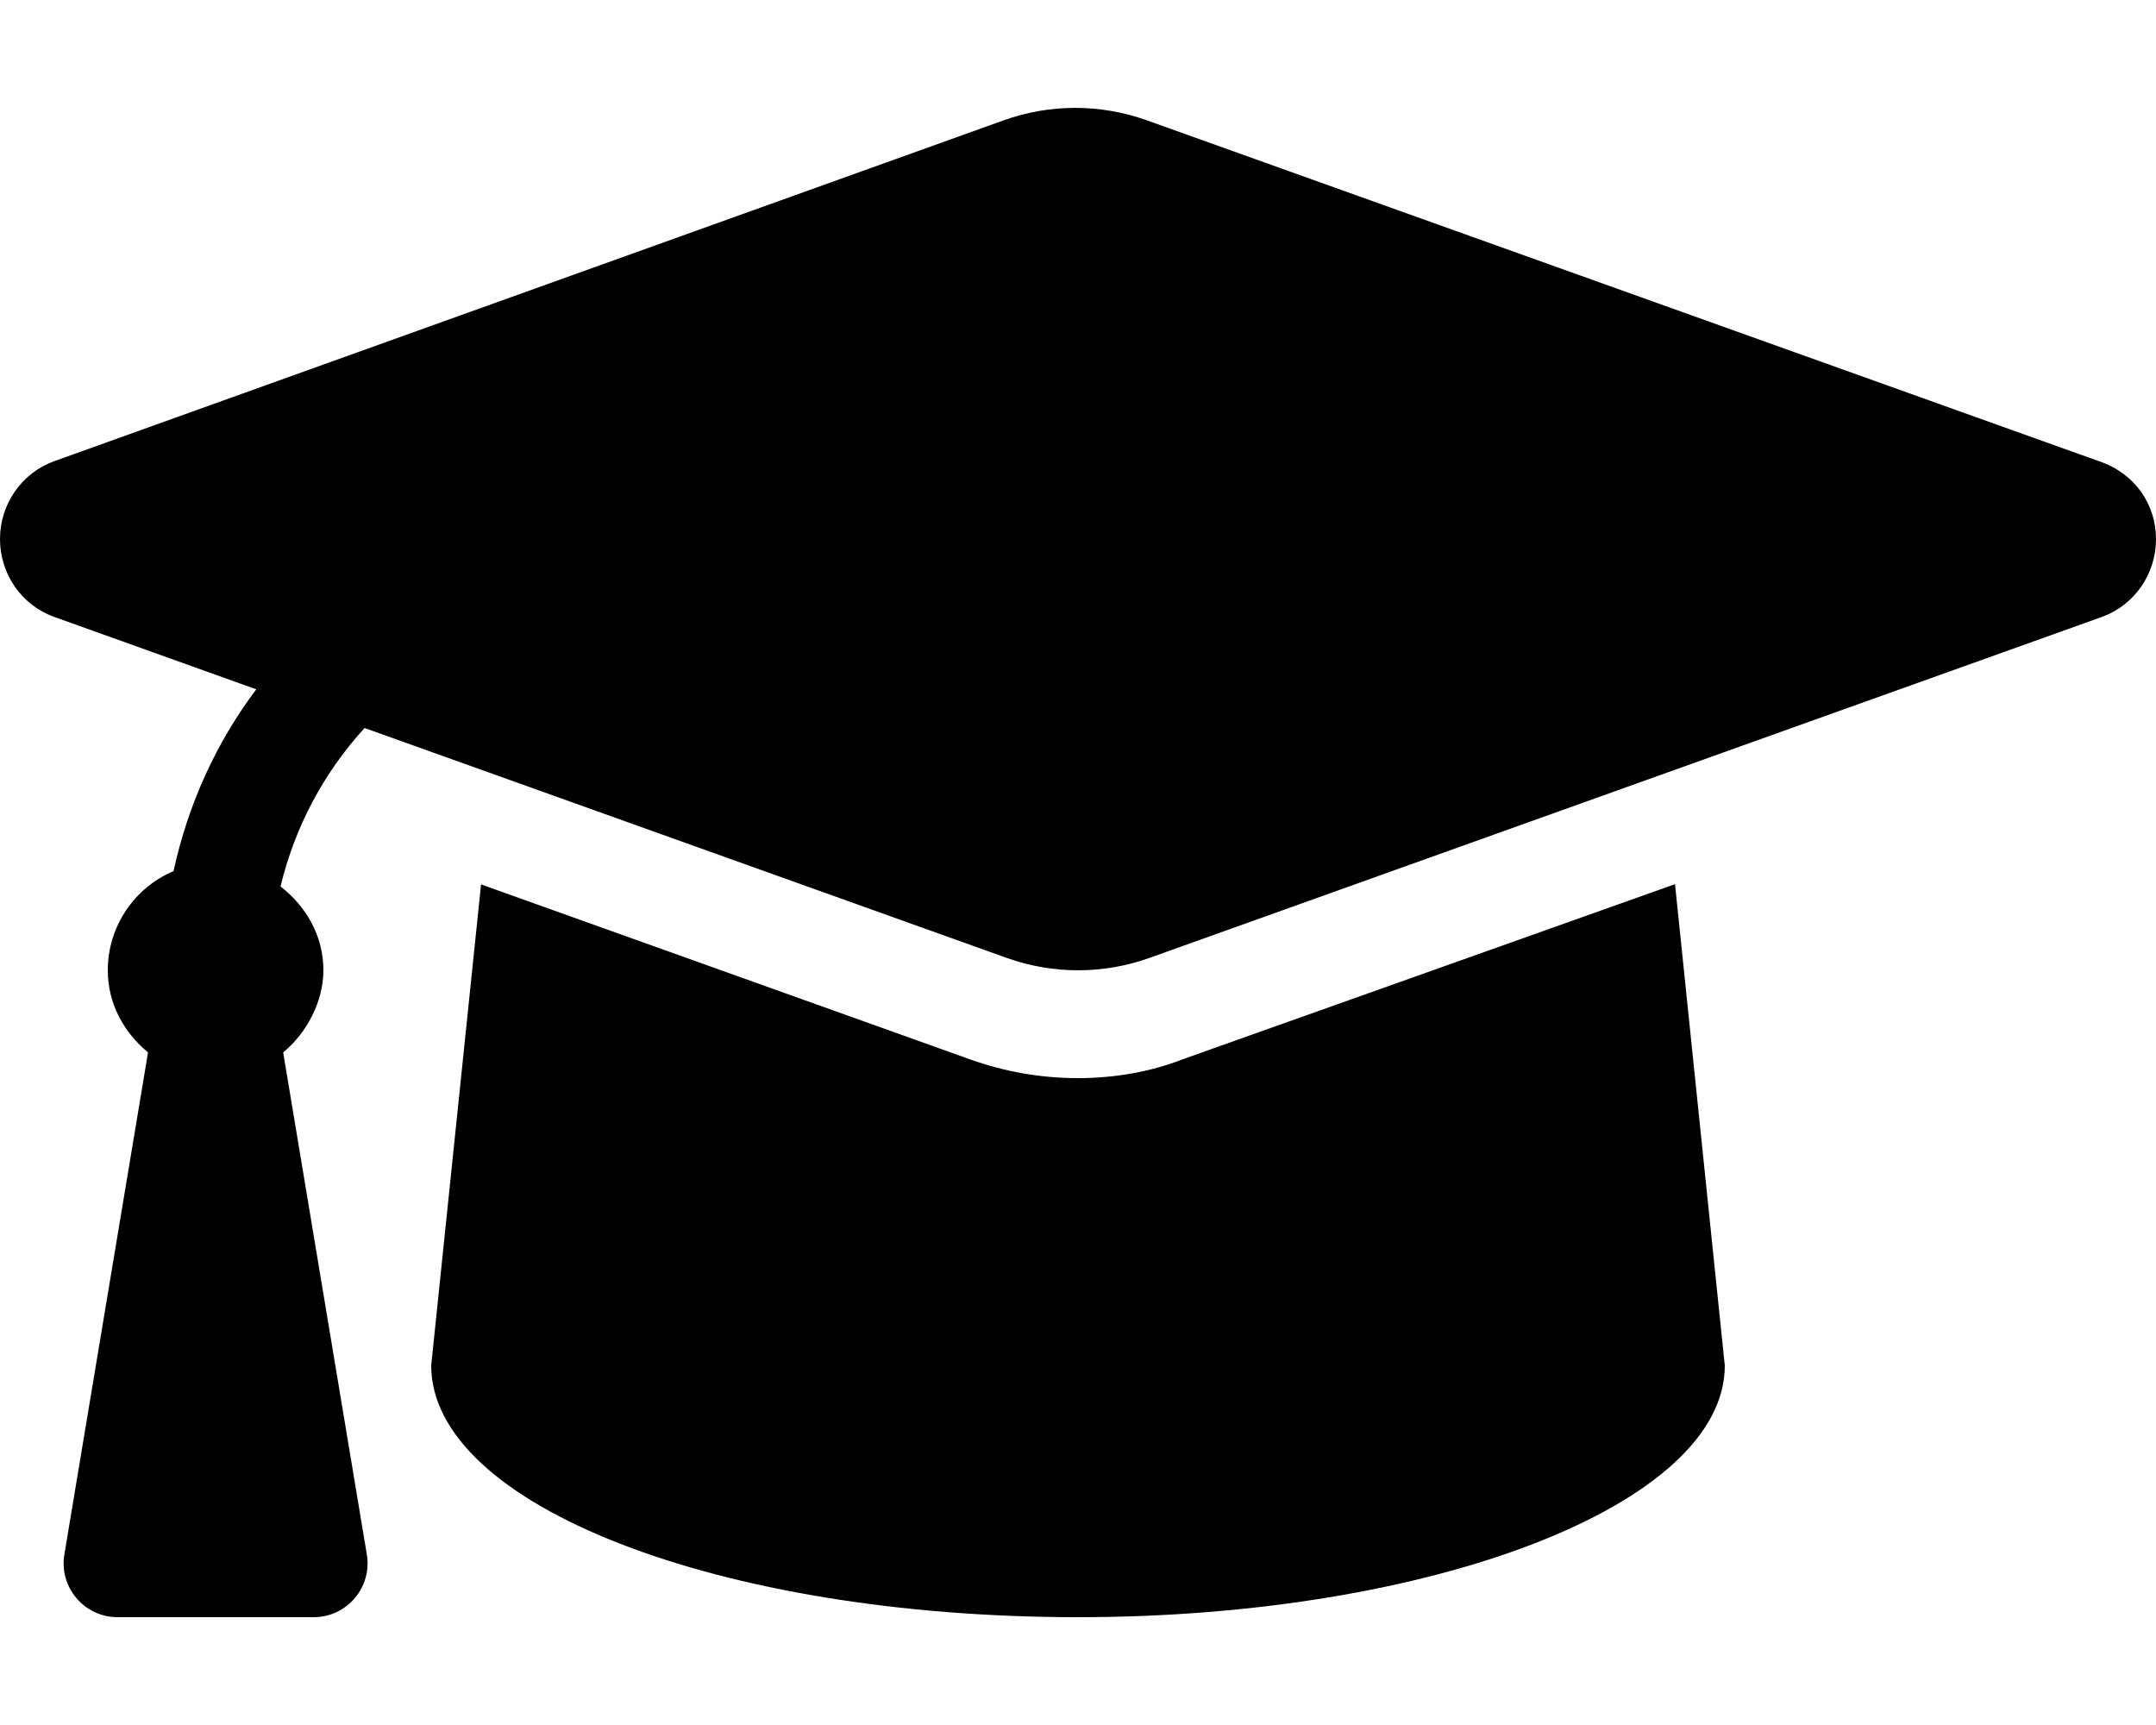
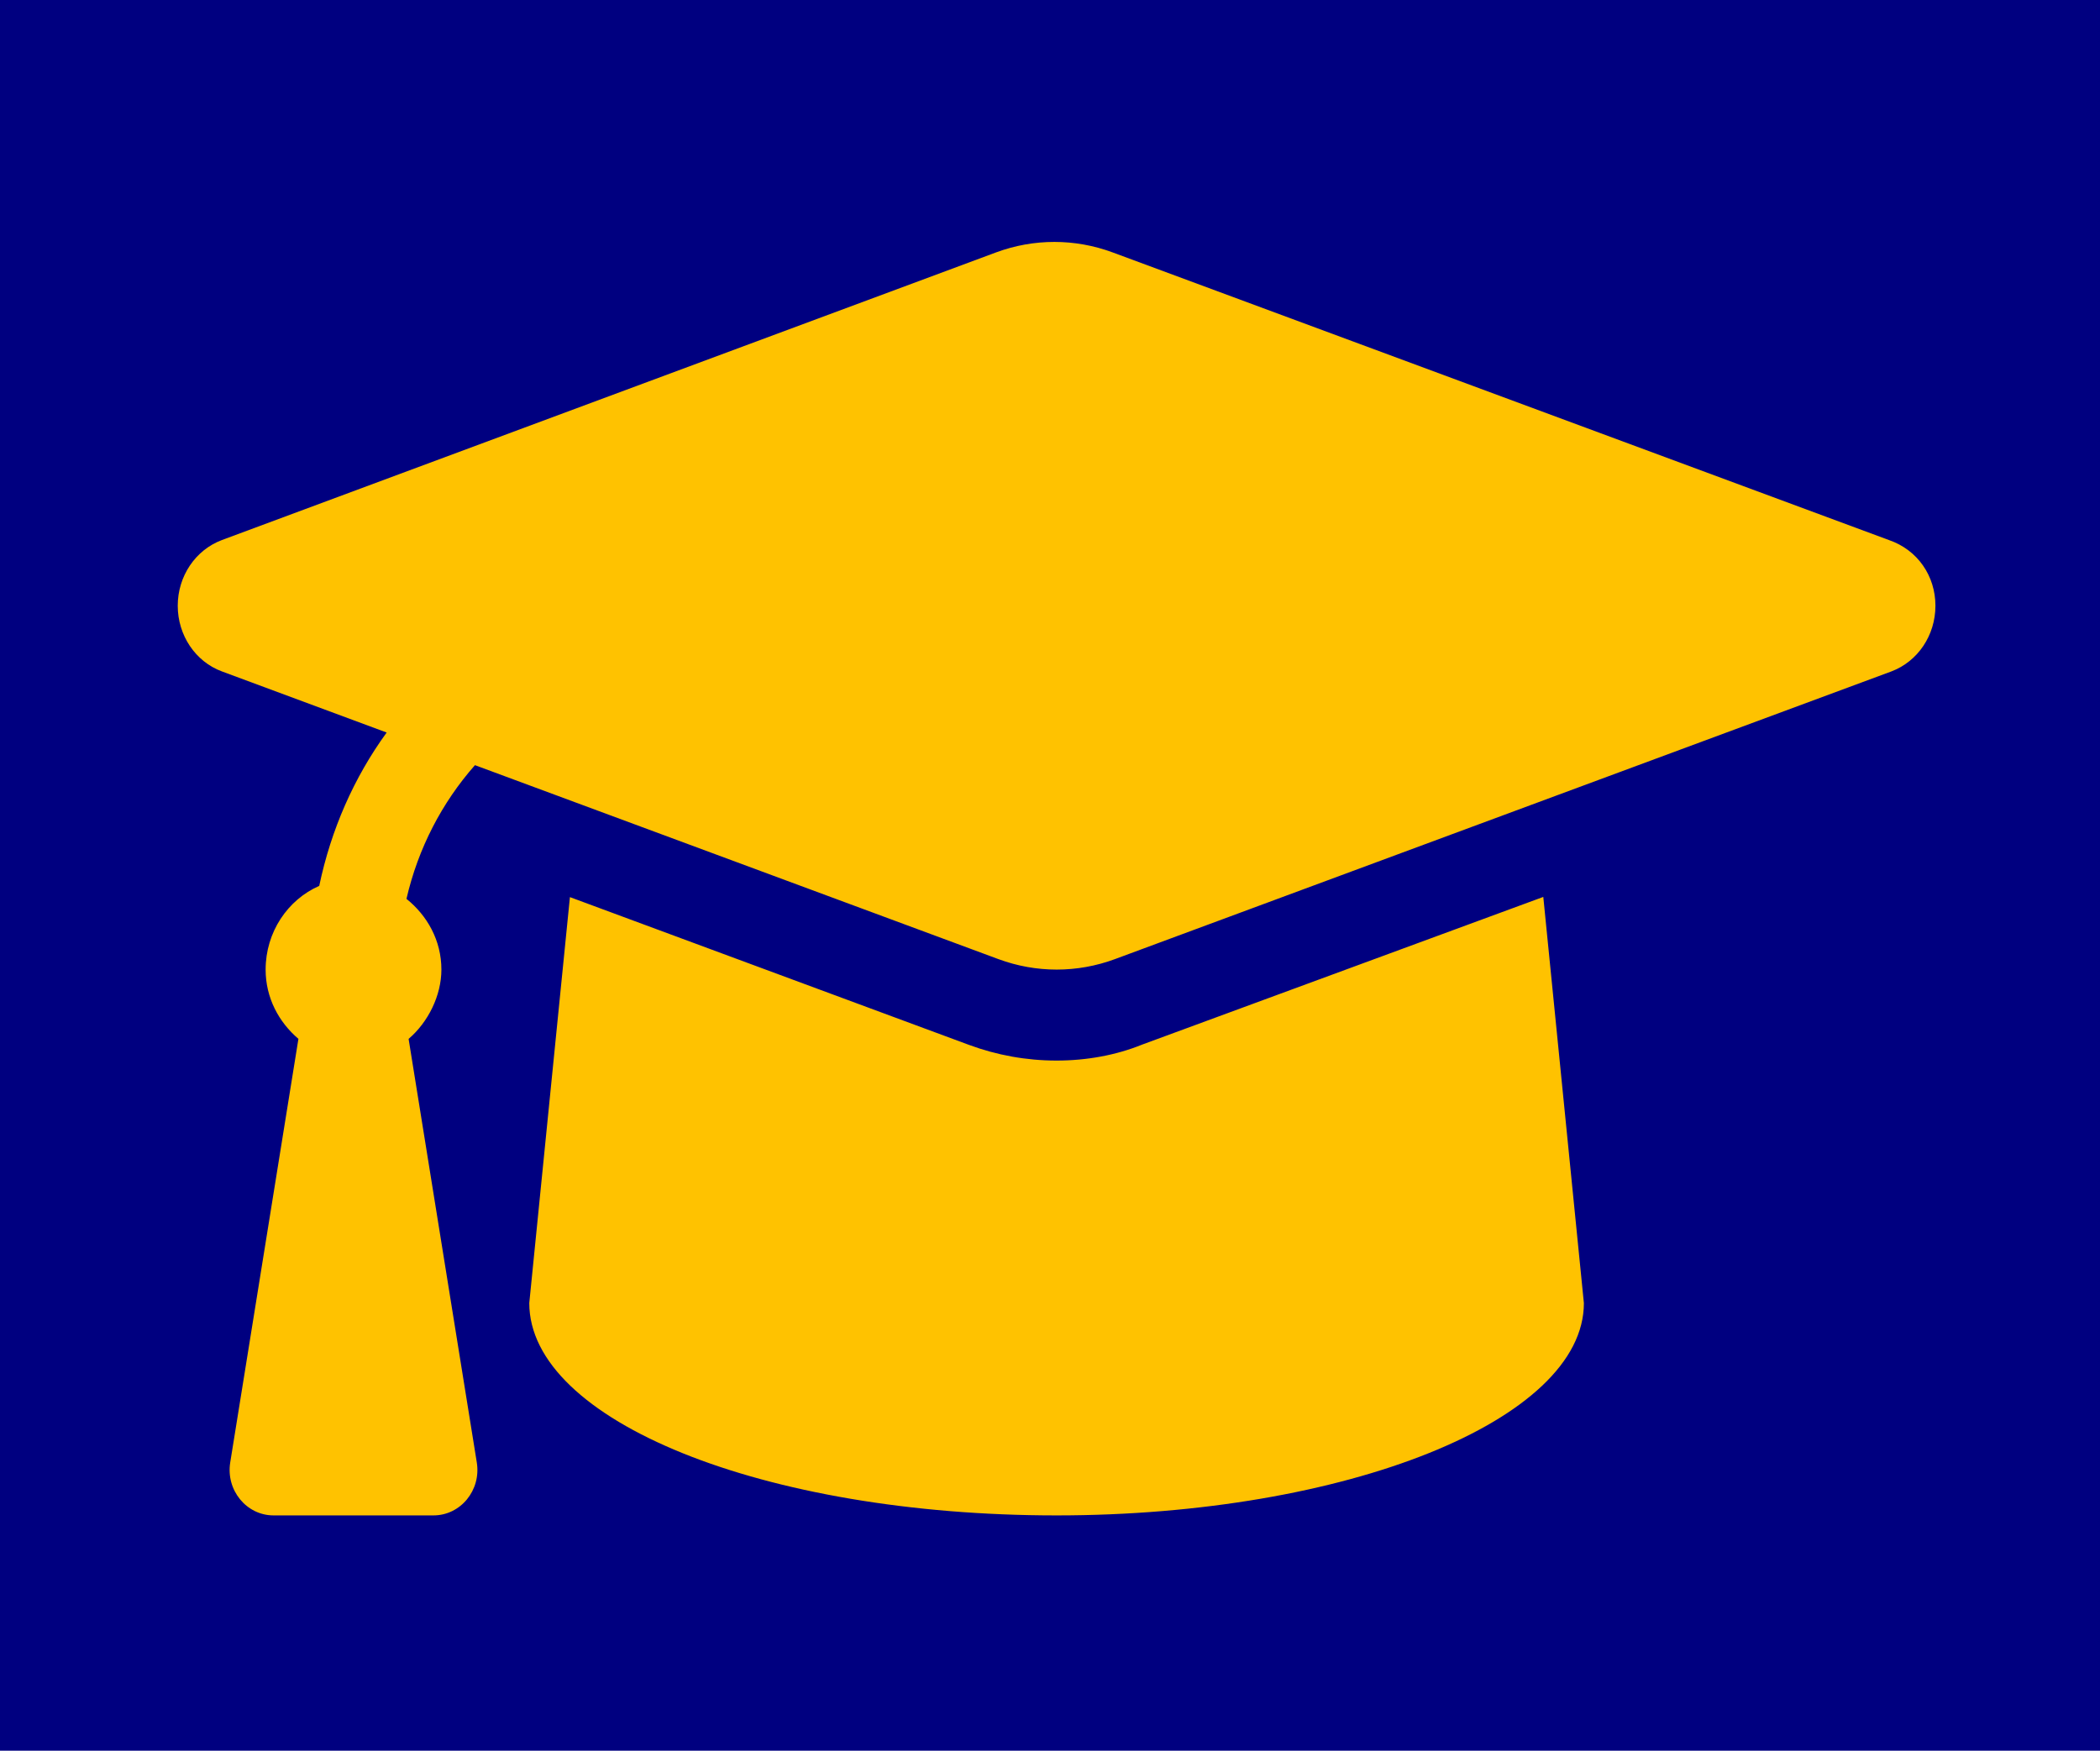
- <svg xmlns="http://www.w3.org/2000/svg" viewBox="0 0 640 512">
-   <path d="M623.1 136.9l-282.7-101.2c-13.73-4.91-28.7-4.91-42.43 0L16.05 136.9C6.438 140.4 0 149.6 0 160s6.438 19.65 16.05 23.09L76.07 204.6c-11.89 15.8-20.26 34.16-24.55 53.95C40.05 263.4 32 274.8 32 288c0 9.953 4.814 18.49 11.94 24.36l-24.83 149C17.48 471.1 25 480 34.89 480H93.11c9.887 0 17.41-8.879 15.78-18.63l-24.83-149C91.19 306.5 96 297.1 96 288c0-10.29-5.174-19.03-12.72-24.89c4.252-17.76 12.88-33.82 24.94-47.03l190.6 68.23c13.73 4.91 28.7 4.91 42.43 0l282.7-101.2C633.6 179.6 640 170.4 640 160S633.6 140.4 623.1 136.9zM351.1 314.4C341.7 318.1 330.9 320 320 320c-10.92 0-21.69-1.867-32-5.555L142.8 262.5L128 405.3C128 446.6 213.1 480 320 480c105.1 0 192-33.4 192-74.67l-14.78-142.9L351.1 314.4z" />
+ <svg xmlns="http://www.w3.org/2000/svg" viewBox="0 0 692.068 577.085" version="1.1" id="svg4" width="692.068" height="577.085">
+   <defs id="defs8" />
+   <rect style="fill:#000080;fill-opacity:1;stroke:none;stroke-width:27.484;paint-order:fill markers stroke" id="rect2296" width="692.068" height="577.085" x="0" y="0" />
+   <path d="M 622.535,178.026 366.667,83.197 c -12.427,-4.601 -25.976,-4.601 -38.403,0 L 73.103,178.026 c -8.7,3.28 -14.527,11.9 -14.527,21.646 0,9.745 5.827,18.413 14.527,21.636 l 54.323,20.156 c -10.761,14.805 -18.337,32.009 -22.22,50.553 -10.381,4.545 -17.667,15.227 -17.667,27.596 0,9.326 4.357,17.326 10.807,22.826 l -22.473,139.619 c -1.475,9.127 5.331,17.466 14.282,17.466 h 52.694 c 8.949,0 15.758,-8.32 14.282,-17.457 L 134.658,342.449 c 6.453,-5.5 10.807,-14.309 10.807,-22.836 0,-9.642 -4.683,-17.832 -11.513,-23.323 3.848,-16.642 11.657,-31.691 22.573,-44.069 l 172.509,63.934 c 12.427,4.601 25.976,4.601 38.403,0 l 255.867,-94.829 c 8.734,-3.289 14.527,-11.91 14.527,-21.655 0,-9.745 -5.793,-18.366 -15.296,-21.646 z M 376.352,344.351 c -8.508,3.467 -18.283,5.247 -28.148,5.247 -9.884,0 -19.631,-1.749 -28.963,-5.205 L 187.822,295.718 174.427,429.528 c 0,38.7 77.023,69.997 173.776,69.997 95.124,0 173.776,-31.297 173.776,-69.969 L 508.602,295.653 Z" id="path2" style="fill:#ffc200;fill-opacity:1;stroke-width:0.921" />
</svg>
